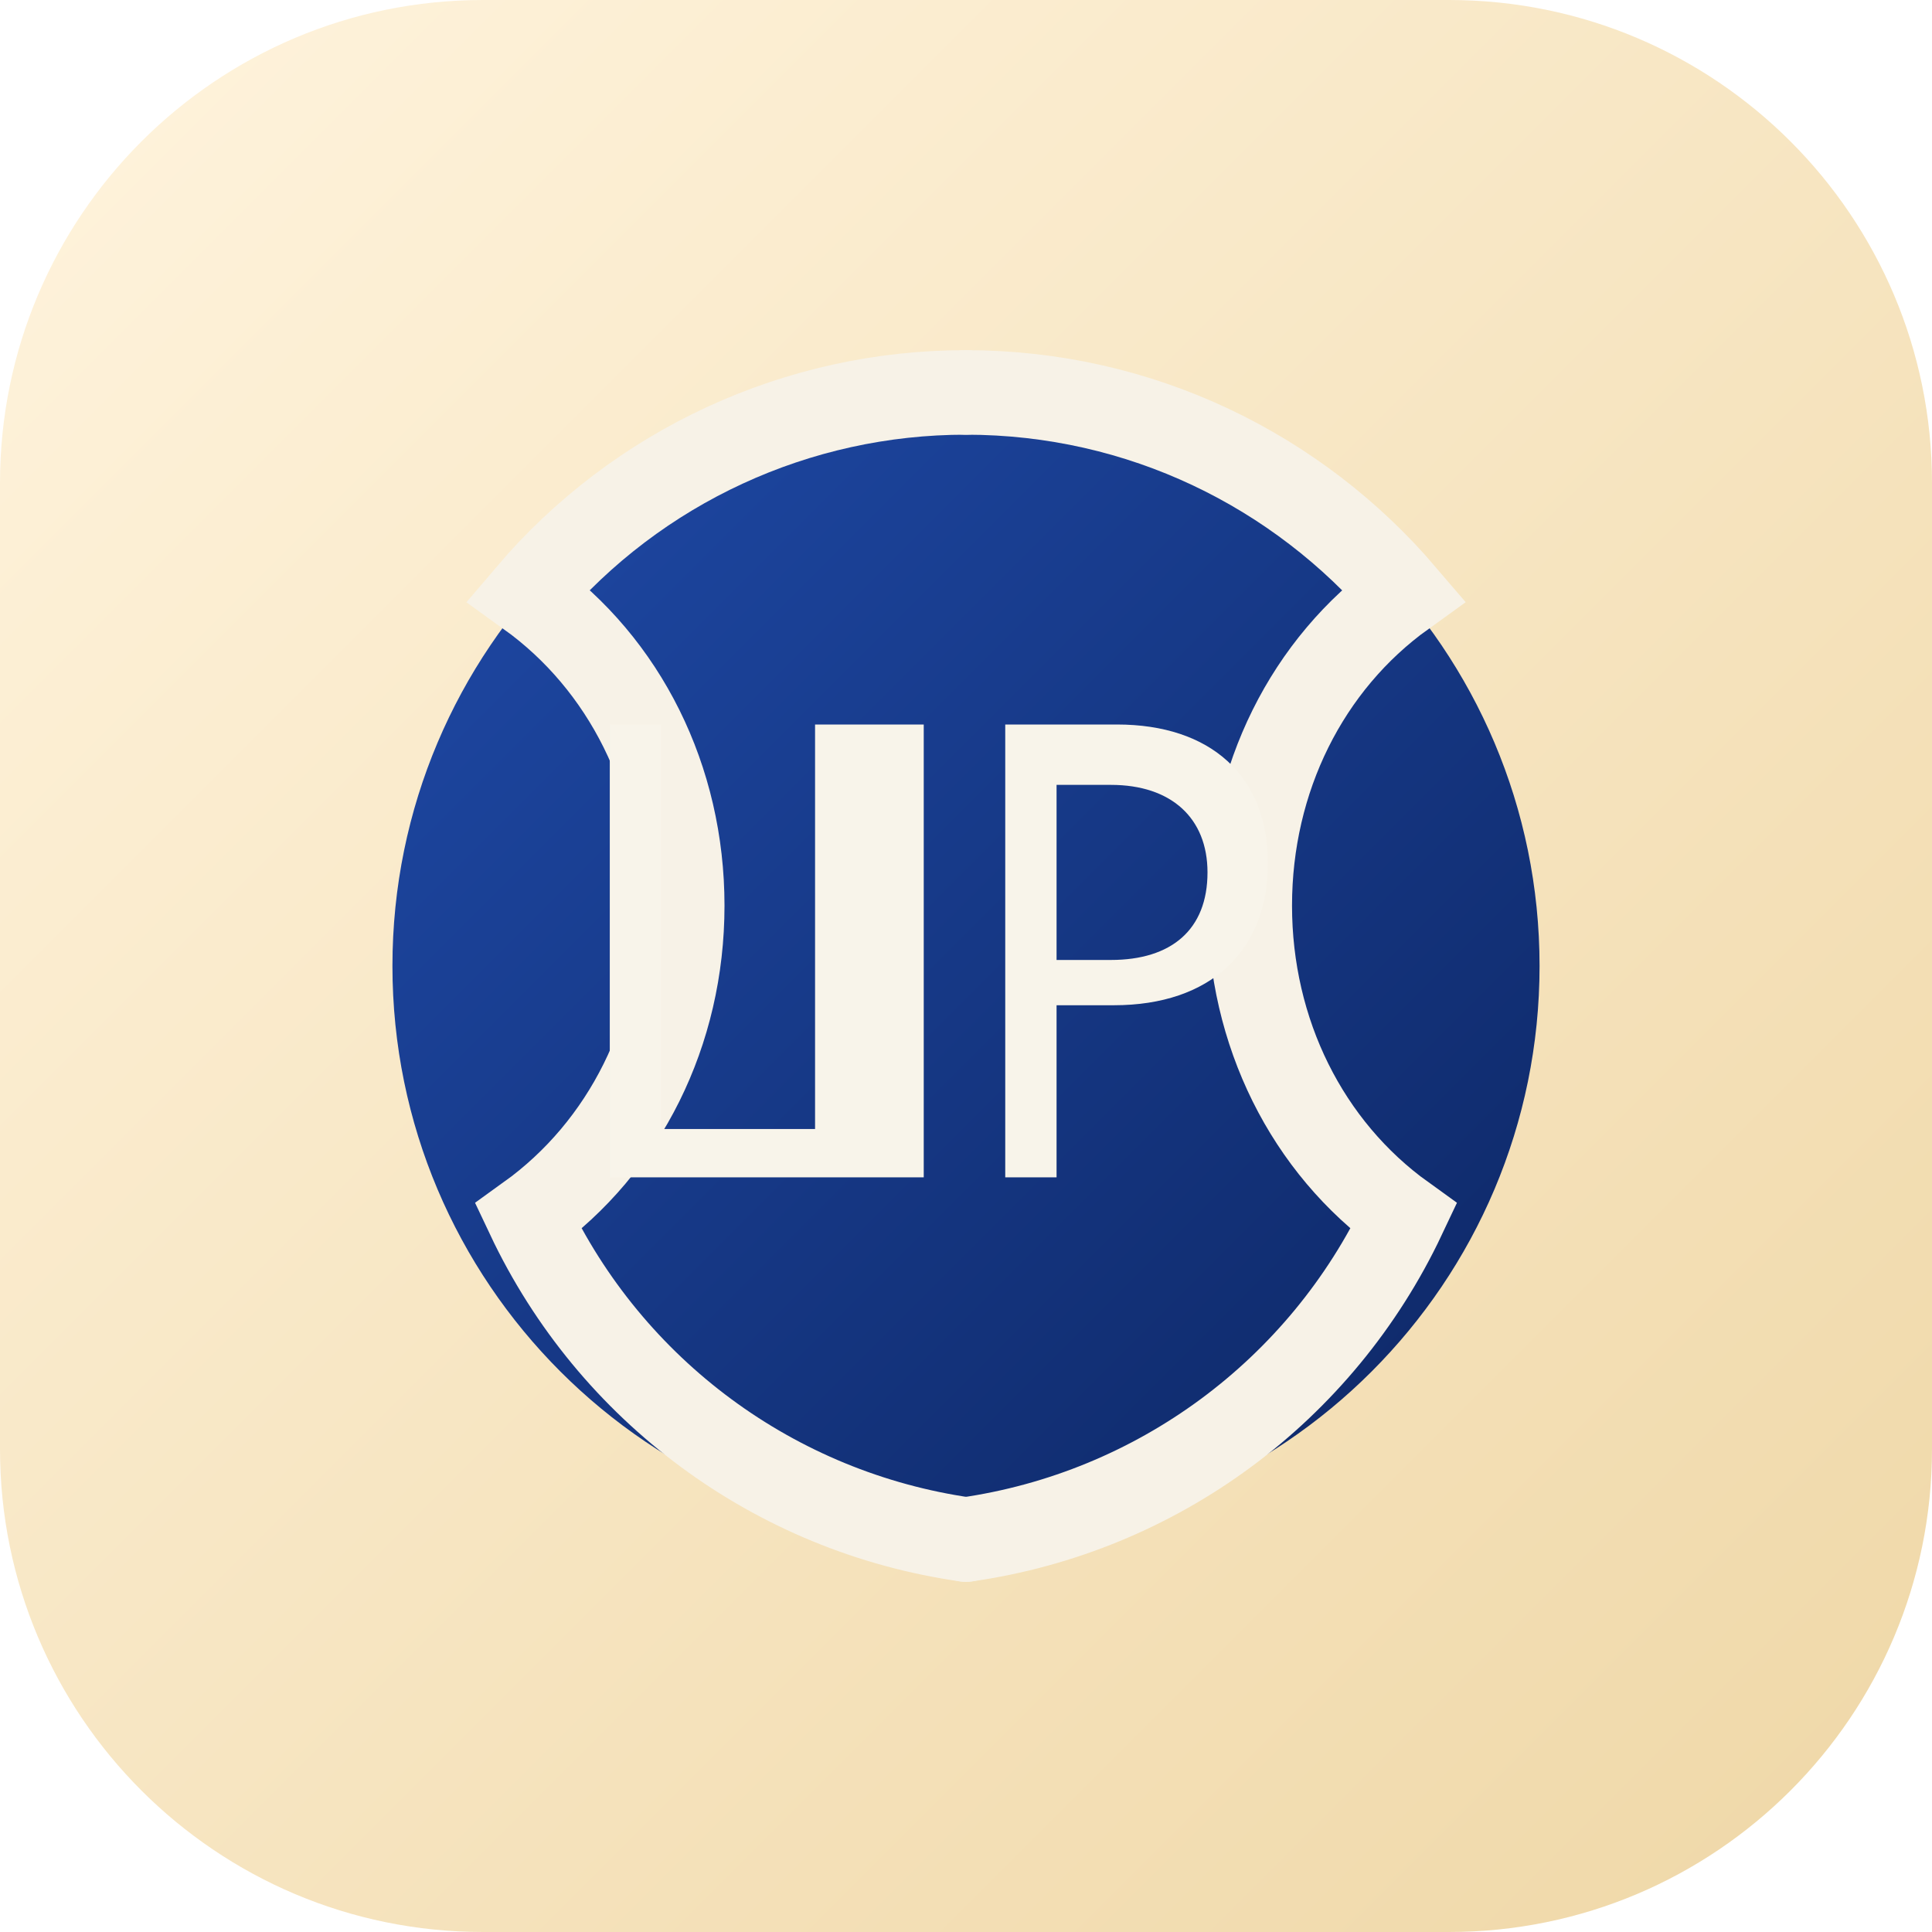
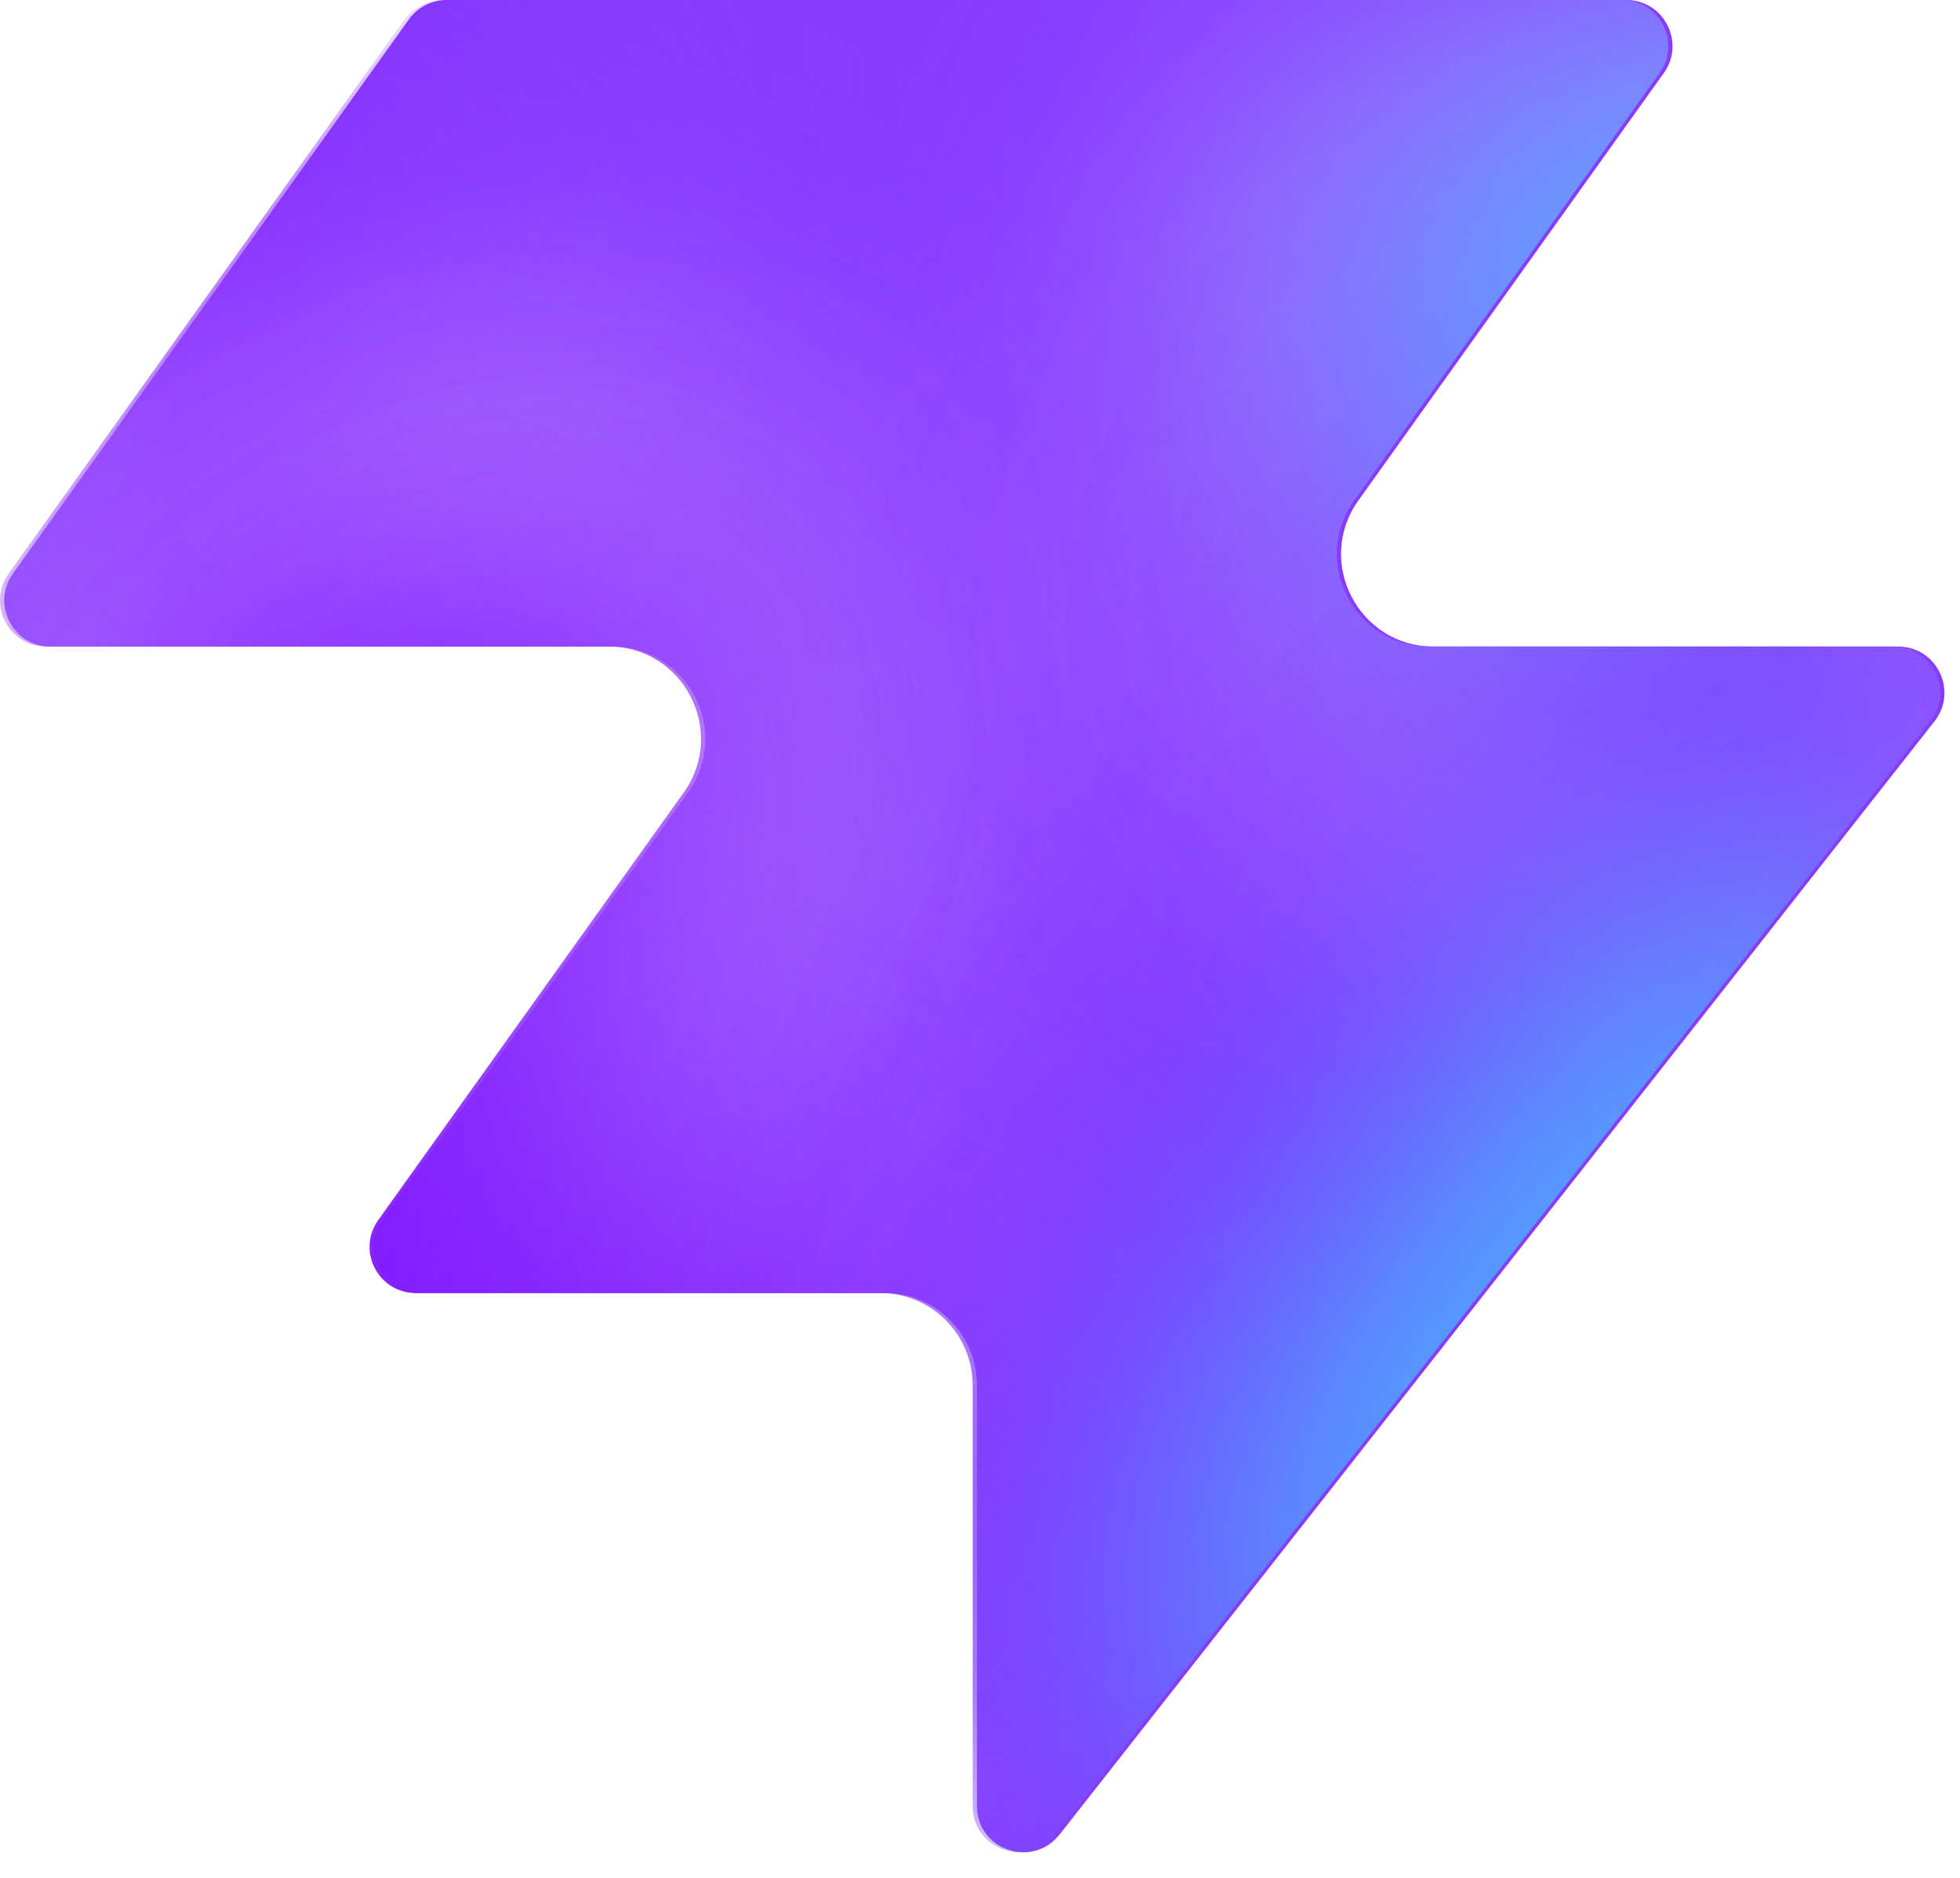
- <svg xmlns="http://www.w3.org/2000/svg" viewBox="0 0 64 64">
+ <svg xmlns="http://www.w3.org/2000/svg" width="48" height="46" fill="none" viewBox="0 0 48 46">
+   <path fill="#863bff" d="M25.946 44.938c-.664.845-2.021.375-2.021-.698V33.937a2.26 2.26 0 0 0-2.262-2.262H10.287c-.92 0-1.456-1.04-.92-1.788l7.48-10.471c1.07-1.497 0-3.578-1.842-3.578H1.237c-.92 0-1.456-1.04-.92-1.788L10.013.474c.214-.297.556-.474.92-.474h28.894c.92 0 1.456 1.04.92 1.788l-7.48 10.471c-1.07 1.498 0 3.579 1.842 3.579h11.377c.943 0 1.473 1.088.89 1.83L25.947 44.94z" style="fill:#863bff;fill:color(display-p3 .525 .23 1);fill-opacity:1" />
+   <mask id="a" width="48" height="46" x="0" y="0" maskUnits="userSpaceOnUse" style="mask-type:alpha">
+     <path fill="#000" d="M25.842 44.938c-.664.844-2.021.375-2.021-.698V33.937a2.26 2.26 0 0 0-2.262-2.262H10.183c-.92 0-1.456-1.04-.92-1.788l7.48-10.471c1.07-1.498 0-3.579-1.842-3.579H1.133c-.92 0-1.456-1.04-.92-1.787L9.91.473c.214-.297.556-.474.92-.474h28.894c.92 0 1.456 1.04.92 1.788l-7.48 10.471c-1.07 1.498 0 3.578 1.842 3.578h11.377c.943 0 1.473 1.088.89 1.832L25.843 44.94z" style="fill:#000;fill-opacity:1" />
+   </mask>
+   <g mask="url(#a)">
+     <g filter="url(#b)">
+       <ellipse cx="5.508" cy="14.704" fill="#ede6ff" rx="5.508" ry="14.704" style="fill:#ede6ff;fill:color(display-p3 .927 .903 1);fill-opacity:1" transform="matrix(.00324 1 1 -.00324 -4.47 31.516)" />
+     </g>
+     <g filter="url(#c)">
+       <ellipse cx="10.399" cy="29.851" fill="#ede6ff" rx="10.399" ry="29.851" style="fill:#ede6ff;fill:color(display-p3 .927 .903 1);fill-opacity:1" transform="matrix(.00324 1 1 -.00324 -39.328 7.883)" />
+     </g>
+     <g filter="url(#d)">
+       <ellipse cx="5.508" cy="30.487" fill="#7e14ff" rx="5.508" ry="30.487" style="fill:#7e14ff;fill:color(display-p3 .492 .077 1);fill-opacity:1" transform="rotate(89.814 -25.913 -14.639)scale(1 -1)" />
+     </g>
+     <g filter="url(#e)">
+       <ellipse cx="5.508" cy="30.599" fill="#7e14ff" rx="5.508" ry="30.599" style="fill:#7e14ff;fill:color(display-p3 .492 .077 1);fill-opacity:1" transform="rotate(89.814 -32.644 -3.334)scale(1 -1)" />
+     </g>
+     <g filter="url(#f)">
+       <ellipse cx="5.508" cy="30.599" fill="#7e14ff" rx="5.508" ry="30.599" style="fill:#7e14ff;fill:color(display-p3 .492 .077 1);fill-opacity:1" transform="matrix(.00324 1 1 -.00324 -34.34 30.47)" />
+     </g>
+     <g filter="url(#g)">
+       <ellipse cx="14.072" cy="22.078" fill="#ede6ff" rx="14.072" ry="22.078" style="fill:#ede6ff;fill:color(display-p3 .927 .903 1);fill-opacity:1" transform="rotate(93.35 24.506 48.493)scale(-1 1)" />
+     </g>
+     <g filter="url(#h)">
+       <ellipse cx="3.47" cy="21.501" fill="#7e14ff" rx="3.47" ry="21.501" style="fill:#7e14ff;fill:color(display-p3 .492 .077 1);fill-opacity:1" transform="rotate(89.009 28.708 47.59)scale(-1 1)" />
+     </g>
+     <g filter="url(#i)">
+       <ellipse cx="3.47" cy="21.501" fill="#7e14ff" rx="3.47" ry="21.501" style="fill:#7e14ff;fill:color(display-p3 .492 .077 1);fill-opacity:1" transform="rotate(89.009 28.708 47.59)scale(-1 1)" />
+     </g>
+     <g filter="url(#j)">
+       <ellipse cx=".387" cy="8.972" fill="#7e14ff" rx="4.407" ry="29.108" style="fill:#7e14ff;fill:color(display-p3 .492 .077 1);fill-opacity:1" transform="rotate(39.51 .387 8.972)" />
+     </g>
+     <g filter="url(#k)">
+       <ellipse cx="47.523" cy="-6.092" fill="#7e14ff" rx="4.407" ry="29.108" style="fill:#7e14ff;fill:color(display-p3 .492 .077 1);fill-opacity:1" transform="rotate(37.892 47.523 -6.092)" />
+     </g>
+     <g filter="url(#l)">
+       <ellipse cx="41.412" cy="6.333" fill="#47bfff" rx="5.971" ry="9.665" style="fill:#47bfff;fill:color(display-p3 .28 .748 1);fill-opacity:1" transform="rotate(37.892 41.412 6.333)" />
+     </g>
+     <g filter="url(#m)">
+       <ellipse cx="-1.879" cy="38.332" fill="#7e14ff" rx="4.407" ry="29.108" style="fill:#7e14ff;fill:color(display-p3 .492 .077 1);fill-opacity:1" transform="rotate(37.892 -1.88 38.332)" />
+     </g>
+     <g filter="url(#n)">
+       <ellipse cx="-1.879" cy="38.332" fill="#7e14ff" rx="4.407" ry="29.108" style="fill:#7e14ff;fill:color(display-p3 .492 .077 1);fill-opacity:1" transform="rotate(37.892 -1.88 38.332)" />
+     </g>
+     <g filter="url(#o)">
+       <ellipse cx="35.651" cy="29.907" fill="#7e14ff" rx="4.407" ry="29.108" style="fill:#7e14ff;fill:color(display-p3 .492 .077 1);fill-opacity:1" transform="rotate(37.892 35.651 29.907)" />
+     </g>
+     <g filter="url(#p)">
+       <ellipse cx="38.418" cy="32.4" fill="#47bfff" rx="5.971" ry="15.297" style="fill:#47bfff;fill:color(display-p3 .28 .748 1);fill-opacity:1" transform="rotate(37.892 38.418 32.4)" />
+     </g>
+   </g>
  <defs>
-     <linearGradient id="bg" x1="0%" x2="100%" y1="0%" y2="100%">
-       <stop offset="0%" stop-color="#fff4de" />
-       <stop offset="100%" stop-color="#efd7a6" />
-     </linearGradient>
-     <linearGradient id="ball" x1="0%" x2="100%" y1="0%" y2="100%">
-       <stop offset="0%" stop-color="#1f4aa8" />
-       <stop offset="100%" stop-color="#0d2663" />
-     </linearGradient>
+     <filter id="b" width="60.045" height="41.654" x="-19.77" y="16.149" color-interpolation-filters="sRGB" filterUnits="userSpaceOnUse">
+       <feFlood flood-opacity="0" result="BackgroundImageFix" />
+       <feBlend in="SourceGraphic" in2="BackgroundImageFix" result="shape" />
+       <feGaussianBlur result="effect1_foregroundBlur_2002_17158" stdDeviation="7.659" />
+     </filter>
+     <filter id="c" width="90.34" height="51.437" x="-54.613" y="-7.533" color-interpolation-filters="sRGB" filterUnits="userSpaceOnUse">
+       <feFlood flood-opacity="0" result="BackgroundImageFix" />
+       <feBlend in="SourceGraphic" in2="BackgroundImageFix" result="shape" />
+       <feGaussianBlur result="effect1_foregroundBlur_2002_17158" stdDeviation="7.659" />
+     </filter>
+     <filter id="d" width="79.355" height="29.4" x="-49.64" y="2.03" color-interpolation-filters="sRGB" filterUnits="userSpaceOnUse">
+       <feFlood flood-opacity="0" result="BackgroundImageFix" />
+       <feBlend in="SourceGraphic" in2="BackgroundImageFix" result="shape" />
+       <feGaussianBlur result="effect1_foregroundBlur_2002_17158" stdDeviation="4.596" />
+     </filter>
+     <filter id="e" width="79.579" height="29.4" x="-45.045" y="20.029" color-interpolation-filters="sRGB" filterUnits="userSpaceOnUse">
+       <feFlood flood-opacity="0" result="BackgroundImageFix" />
+       <feBlend in="SourceGraphic" in2="BackgroundImageFix" result="shape" />
+       <feGaussianBlur result="effect1_foregroundBlur_2002_17158" stdDeviation="4.596" />
+     </filter>
+     <filter id="f" width="79.579" height="29.4" x="-43.513" y="21.178" color-interpolation-filters="sRGB" filterUnits="userSpaceOnUse">
+       <feFlood flood-opacity="0" result="BackgroundImageFix" />
+       <feBlend in="SourceGraphic" in2="BackgroundImageFix" result="shape" />
+       <feGaussianBlur result="effect1_foregroundBlur_2002_17158" stdDeviation="4.596" />
+     </filter>
+     <filter id="g" width="74.749" height="58.852" x="15.756" y="-17.901" color-interpolation-filters="sRGB" filterUnits="userSpaceOnUse">
+       <feFlood flood-opacity="0" result="BackgroundImageFix" />
+       <feBlend in="SourceGraphic" in2="BackgroundImageFix" result="shape" />
+       <feGaussianBlur result="effect1_foregroundBlur_2002_17158" stdDeviation="7.659" />
+     </filter>
+     <filter id="h" width="61.377" height="25.362" x="23.548" y="2.284" color-interpolation-filters="sRGB" filterUnits="userSpaceOnUse">
+       <feFlood flood-opacity="0" result="BackgroundImageFix" />
+       <feBlend in="SourceGraphic" in2="BackgroundImageFix" result="shape" />
+       <feGaussianBlur result="effect1_foregroundBlur_2002_17158" stdDeviation="4.596" />
+     </filter>
+     <filter id="i" width="61.377" height="25.362" x="23.548" y="2.284" color-interpolation-filters="sRGB" filterUnits="userSpaceOnUse">
+       <feFlood flood-opacity="0" result="BackgroundImageFix" />
+       <feBlend in="SourceGraphic" in2="BackgroundImageFix" result="shape" />
+       <feGaussianBlur result="effect1_foregroundBlur_2002_17158" stdDeviation="4.596" />
+     </filter>
+     <filter id="j" width="56.045" height="63.649" x="-27.636" y="-22.853" color-interpolation-filters="sRGB" filterUnits="userSpaceOnUse">
+       <feFlood flood-opacity="0" result="BackgroundImageFix" />
+       <feBlend in="SourceGraphic" in2="BackgroundImageFix" result="shape" />
+       <feGaussianBlur result="effect1_foregroundBlur_2002_17158" stdDeviation="4.596" />
+     </filter>
+     <filter id="k" width="54.814" height="64.646" x="20.116" y="-38.415" color-interpolation-filters="sRGB" filterUnits="userSpaceOnUse">
+       <feFlood flood-opacity="0" result="BackgroundImageFix" />
+       <feBlend in="SourceGraphic" in2="BackgroundImageFix" result="shape" />
+       <feGaussianBlur result="effect1_foregroundBlur_2002_17158" stdDeviation="4.596" />
+     </filter>
+     <filter id="l" width="33.541" height="35.313" x="24.641" y="-11.323" color-interpolation-filters="sRGB" filterUnits="userSpaceOnUse">
+       <feFlood flood-opacity="0" result="BackgroundImageFix" />
+       <feBlend in="SourceGraphic" in2="BackgroundImageFix" result="shape" />
+       <feGaussianBlur result="effect1_foregroundBlur_2002_17158" stdDeviation="4.596" />
+     </filter>
+     <filter id="m" width="54.814" height="64.646" x="-29.286" y="6.009" color-interpolation-filters="sRGB" filterUnits="userSpaceOnUse">
+       <feFlood flood-opacity="0" result="BackgroundImageFix" />
+       <feBlend in="SourceGraphic" in2="BackgroundImageFix" result="shape" />
+       <feGaussianBlur result="effect1_foregroundBlur_2002_17158" stdDeviation="4.596" />
+     </filter>
+     <filter id="n" width="54.814" height="64.646" x="-29.286" y="6.009" color-interpolation-filters="sRGB" filterUnits="userSpaceOnUse">
+       <feFlood flood-opacity="0" result="BackgroundImageFix" />
+       <feBlend in="SourceGraphic" in2="BackgroundImageFix" result="shape" />
+       <feGaussianBlur result="effect1_foregroundBlur_2002_17158" stdDeviation="4.596" />
+     </filter>
+     <filter id="o" width="54.814" height="64.646" x="8.244" y="-2.416" color-interpolation-filters="sRGB" filterUnits="userSpaceOnUse">
+       <feFlood flood-opacity="0" result="BackgroundImageFix" />
+       <feBlend in="SourceGraphic" in2="BackgroundImageFix" result="shape" />
+       <feGaussianBlur result="effect1_foregroundBlur_2002_17158" stdDeviation="4.596" />
+     </filter>
+     <filter id="p" width="39.409" height="43.623" x="18.713" y="10.588" color-interpolation-filters="sRGB" filterUnits="userSpaceOnUse">
+       <feFlood flood-opacity="0" result="BackgroundImageFix" />
+       <feBlend in="SourceGraphic" in2="BackgroundImageFix" result="shape" />
+       <feGaussianBlur result="effect1_foregroundBlur_2002_17158" stdDeviation="4.596" />
+     </filter>
  </defs>
-   <rect width="64" height="64" rx="16" fill="url(#bg)" />
-   <circle cx="32" cy="32" r="19" fill="url(#ball)" />
-   <path d="M32 13c5.8 0 11 2.6 14.5 6.7-3.2 2.3-5.1 6.1-5.1 10.3s1.9 8 5.1 10.3A19 19 0 0 1 32 51" fill="none" stroke="#f7f2e7" stroke-linecap="round" stroke-width="2.8" />
-   <path d="M32 13a19 19 0 0 0-14.5 6.7c3.2 2.3 5.1 6.1 5.1 10.3s-1.9 8-5.1 10.3A19 19 0 0 0 32 51" fill="none" stroke="#f7f2e7" stroke-linecap="round" stroke-width="2.8" />
-   <path d="M27 24h3.6v15H27zm6.3 0h3.7c3.1 0 5 1.7 5 4.6 0 2.9-1.9 4.7-5.1 4.7H35v5.7h-1.7zM35 26v5.8h1.8c2 0 3.2-1 3.2-2.9 0-1.8-1.2-2.9-3.2-2.9zm-14.8-2h1.7v13.4h6.6V39h-8.3z" fill="#f8f4ea" />
</svg>
